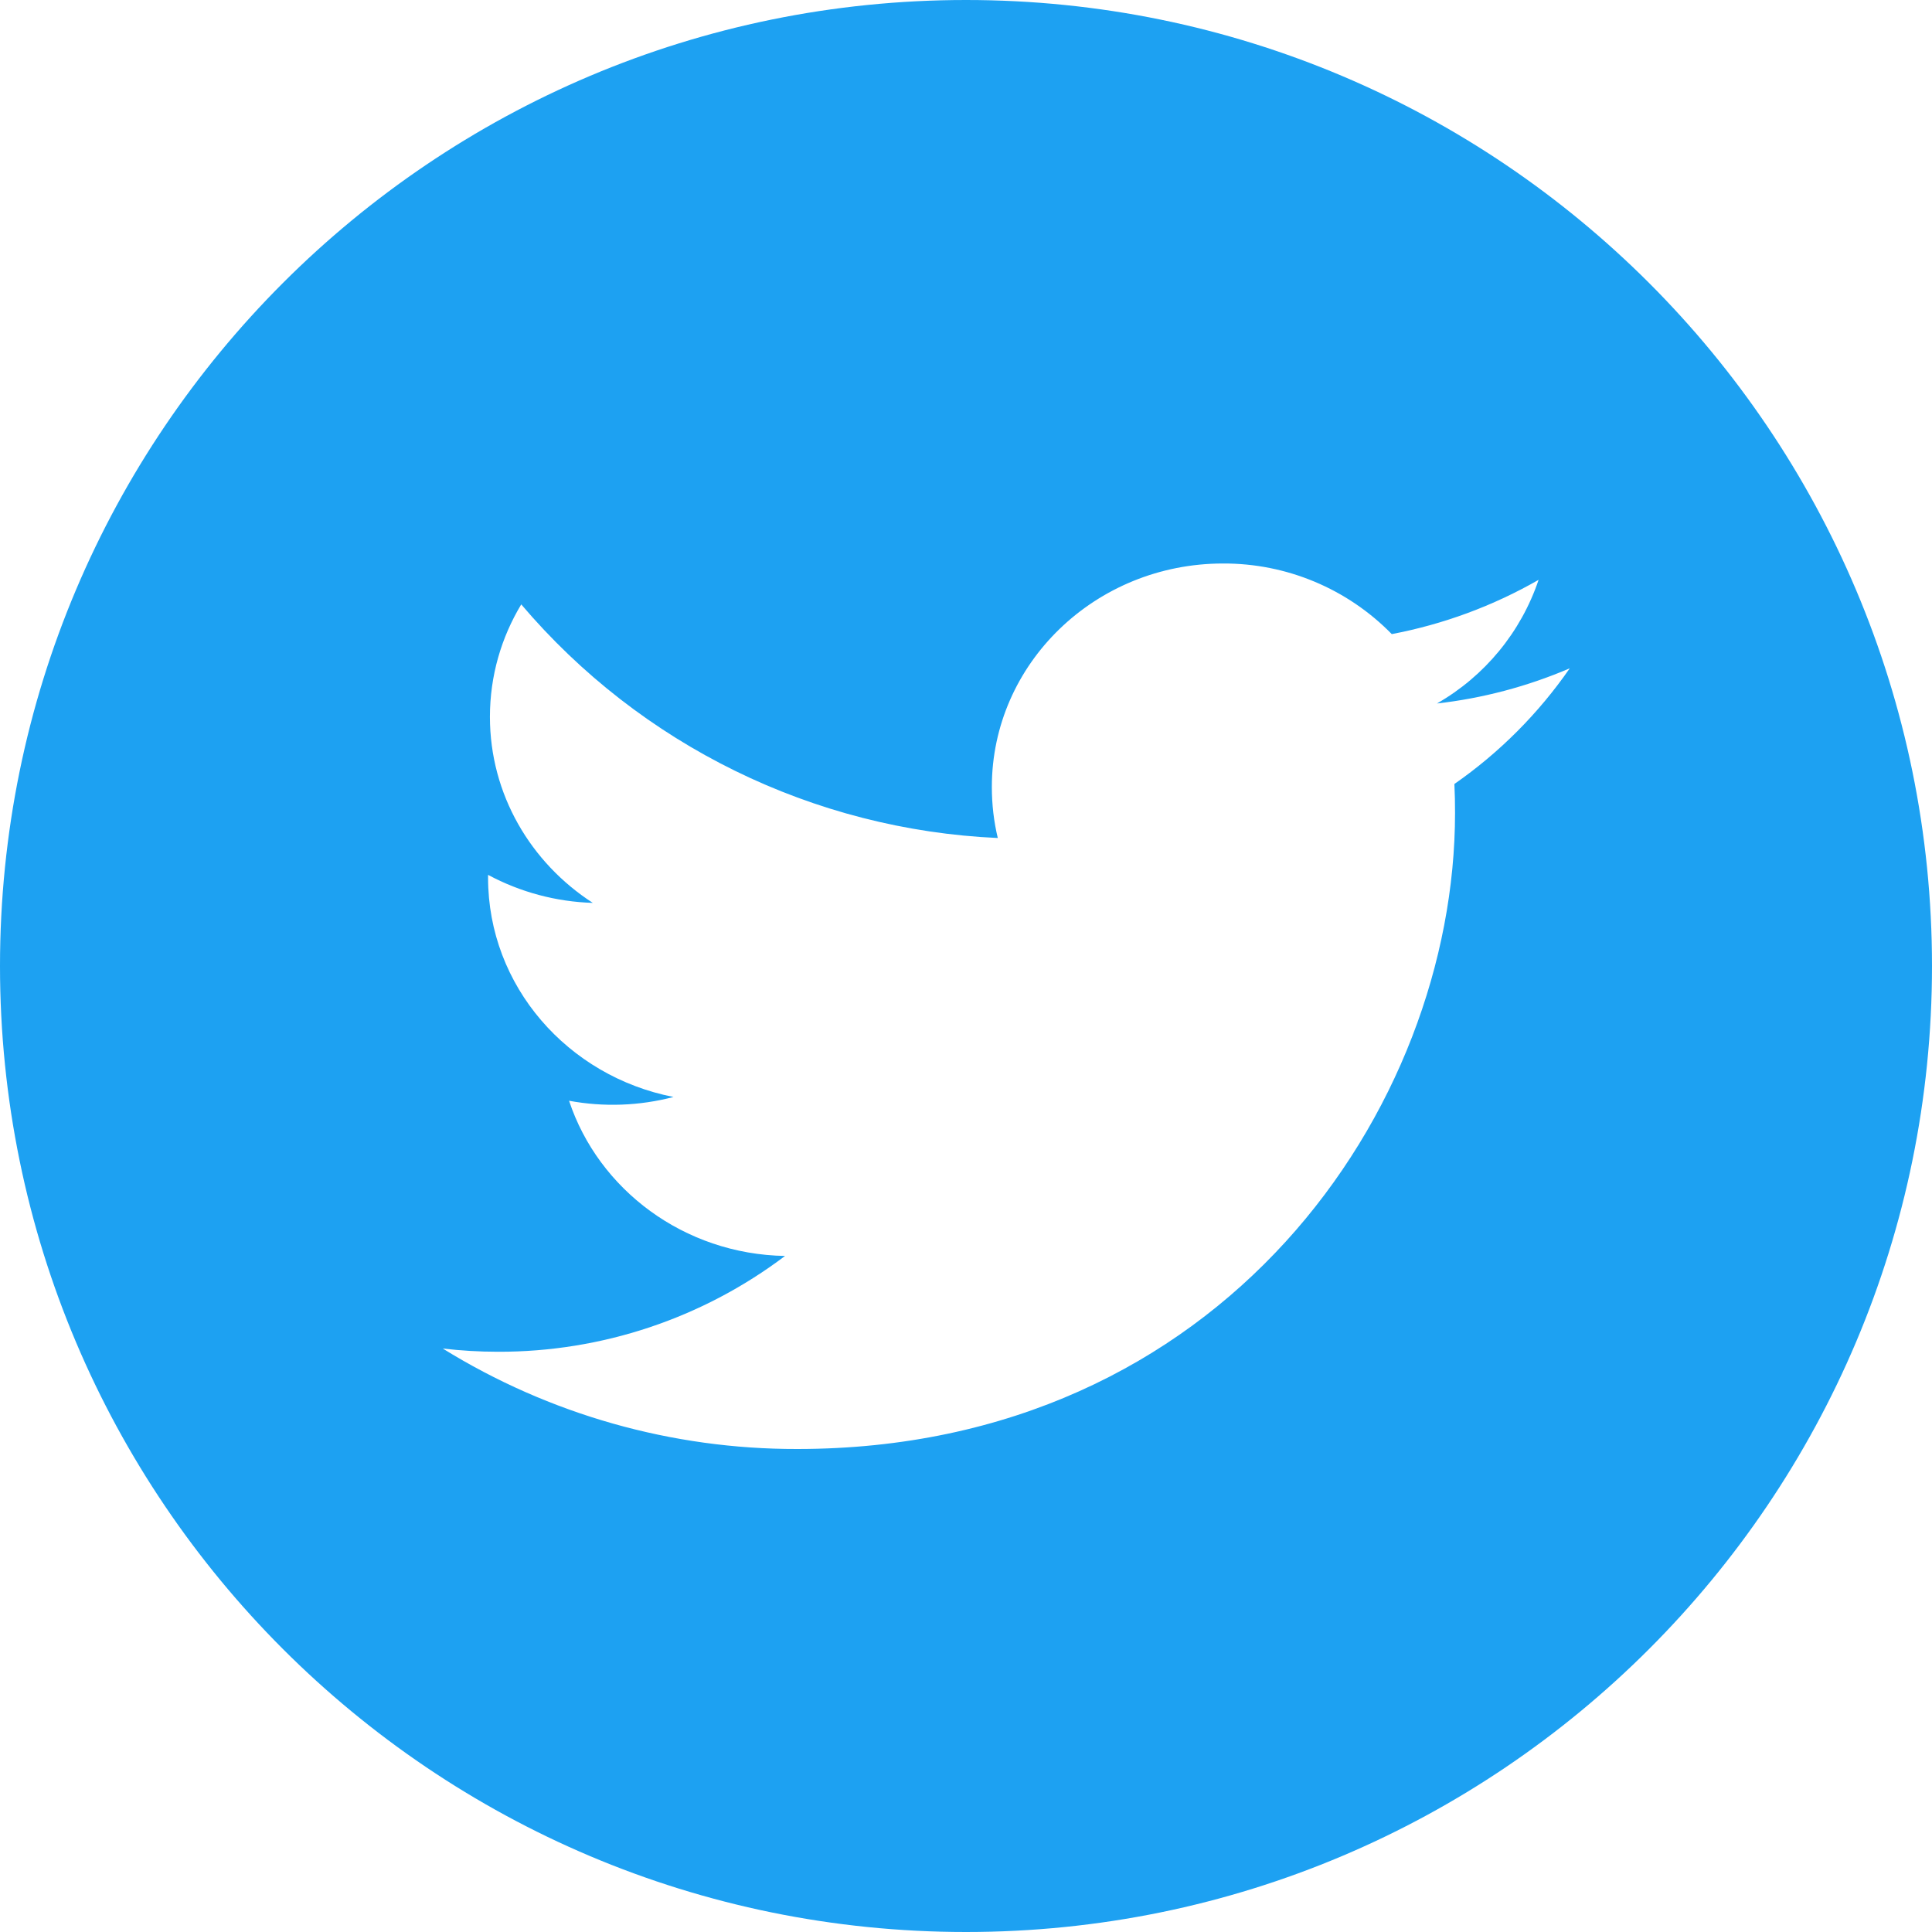
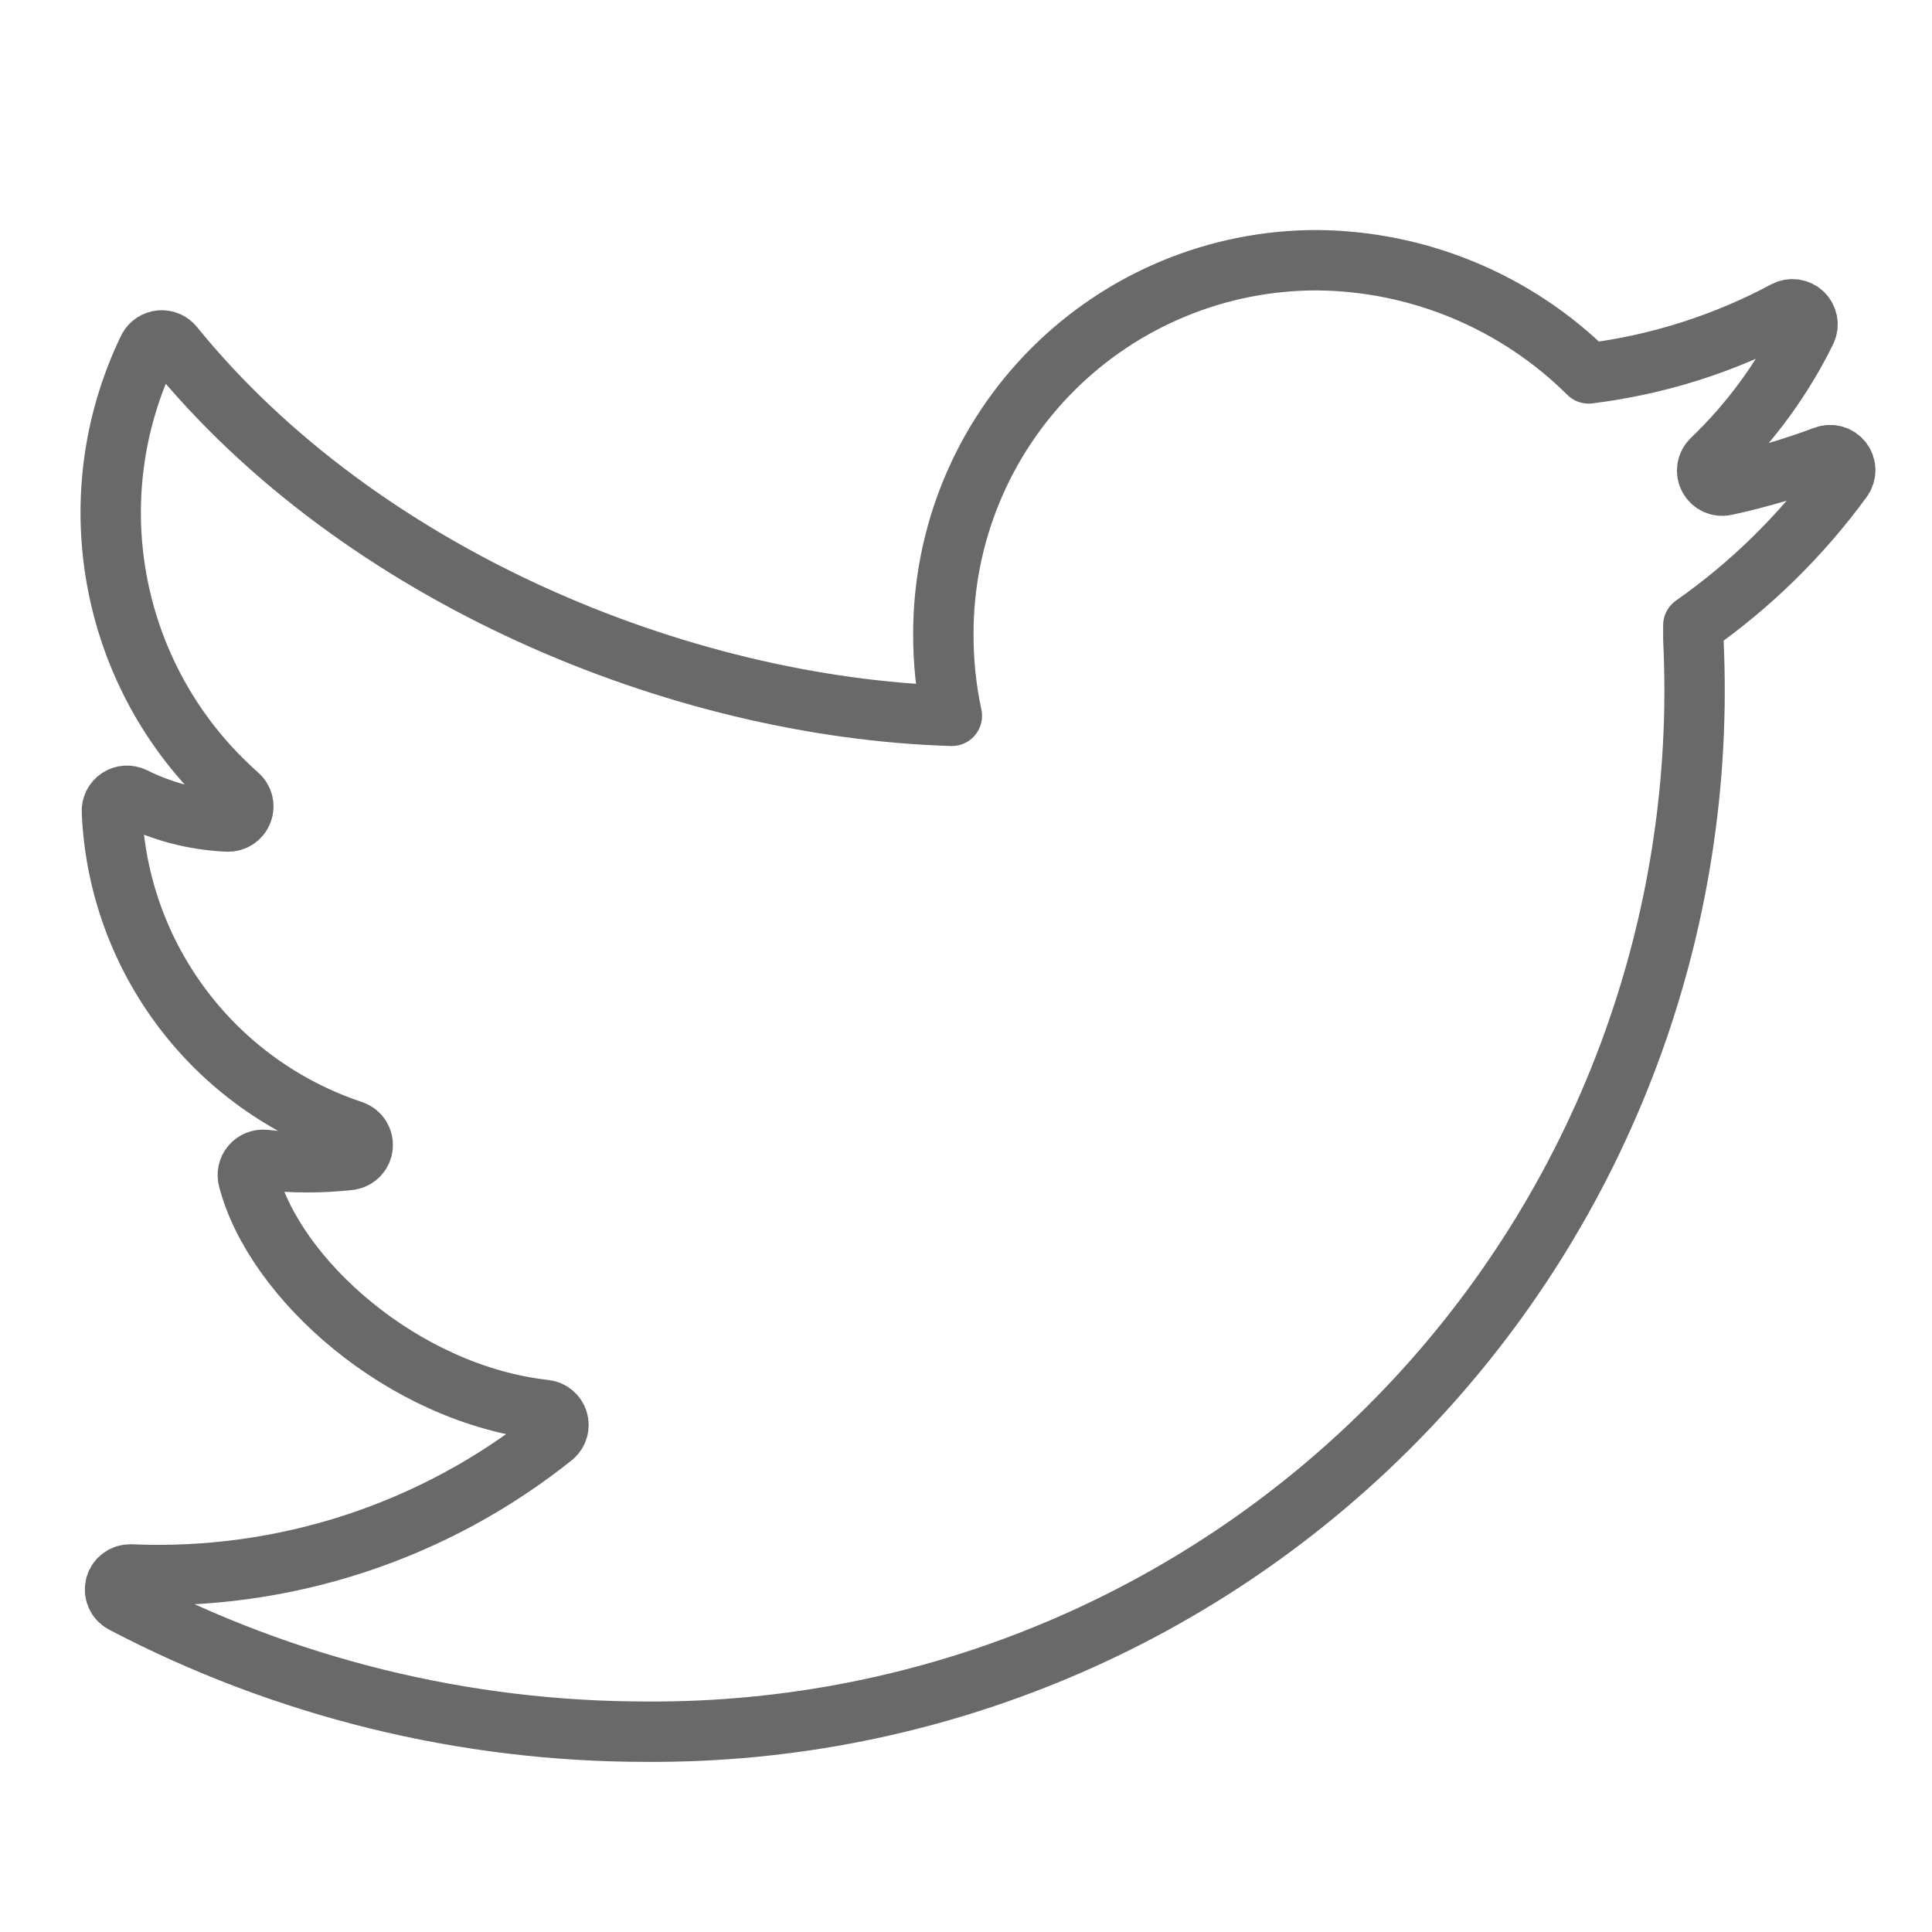
- <svg xmlns="http://www.w3.org/2000/svg" width="32" height="32" viewBox="0 0 24 24" fill="#1DA1F2">
-   <path d="M12 0c6.627 0 12 5.373 12 12s-5.373 12-12 12S0 18.627 0 12 5.373 0 12 0zm3.193 7c-1.586 0-2.872 1.243-2.872 2.777 0 .217.025.43.074.633a8.251 8.251 0 0 1-5.92-2.902c-.247.41-.389.887-.389 1.397 0 .963.507 1.813 1.278 2.311a2.94 2.94 0 0 1-1.301-.348v.036c0 1.345.99 2.467 2.304 2.723a2.98 2.98 0 0 1-1.298.047c.366 1.103 1.427 1.906 2.683 1.928a5.889 5.889 0 0 1-3.567 1.19c-.231 0-.46-.014-.685-.04A8.332 8.332 0 0 0 9.903 18c5.283 0 8.172-4.231 8.172-7.901 0-.12-.002-.24-.008-.36A5.714 5.714 0 0 0 19.5 8.302a5.869 5.869 0 0 1-1.65.437 2.8 2.8 0 0 0 1.263-1.536 5.87 5.87 0 0 1-1.824.674A2.915 2.915 0 0 0 15.193 7z" />
+ <svg xmlns="http://www.w3.org/2000/svg" viewBox="0 0 64 64" aria-labelledby="title" aria-describedby="desc" role="img">
+   <path data-name="layer1" d="M60.448 15.109a24.276 24.276 0 0 1-3.288.968.5.5 0 0 1-.451-.853 15.146 15.146 0 0 0 3.119-4.263.5.5 0 0 0-.677-.662 18.6 18.6 0 0 1-6.527 2.071 12.92 12.92 0 0 0-9-3.75A12.363 12.363 0 0 0 31.25 20.994a12.727 12.727 0 0 0 .281 2.719c-9.048-.274-19.61-4.647-25.781-12.249a.5.5 0 0 0-.83.073 12.475 12.475 0 0 0 2.956 14.79.5.5 0 0 1-.344.887 7.749 7.749 0 0 1-3.1-.8.5.5 0 0 0-.725.477 11.653 11.653 0 0 0 7.979 10.567.5.5 0 0 1-.09.964 12.567 12.567 0 0 1-2.834 0 .506.506 0 0 0-.536.635c.849 3.282 5.092 7.125 9.839 7.652a.5.5 0 0 1 .267.87 20.943 20.943 0 0 1-14 4.577.5.5 0 0 0-.255.942 37.29 37.29 0 0 0 17.33 4.266 34.5 34.5 0 0 0 34.687-36.182v-.469a21.11 21.11 0 0 0 4.934-4.839.5.5 0 0 0-.58-.765z" fill="none" stroke="#696969" stroke-linecap="round" stroke-miterlimit="10" stroke-width="2" stroke-linejoin="round" />
</svg>
